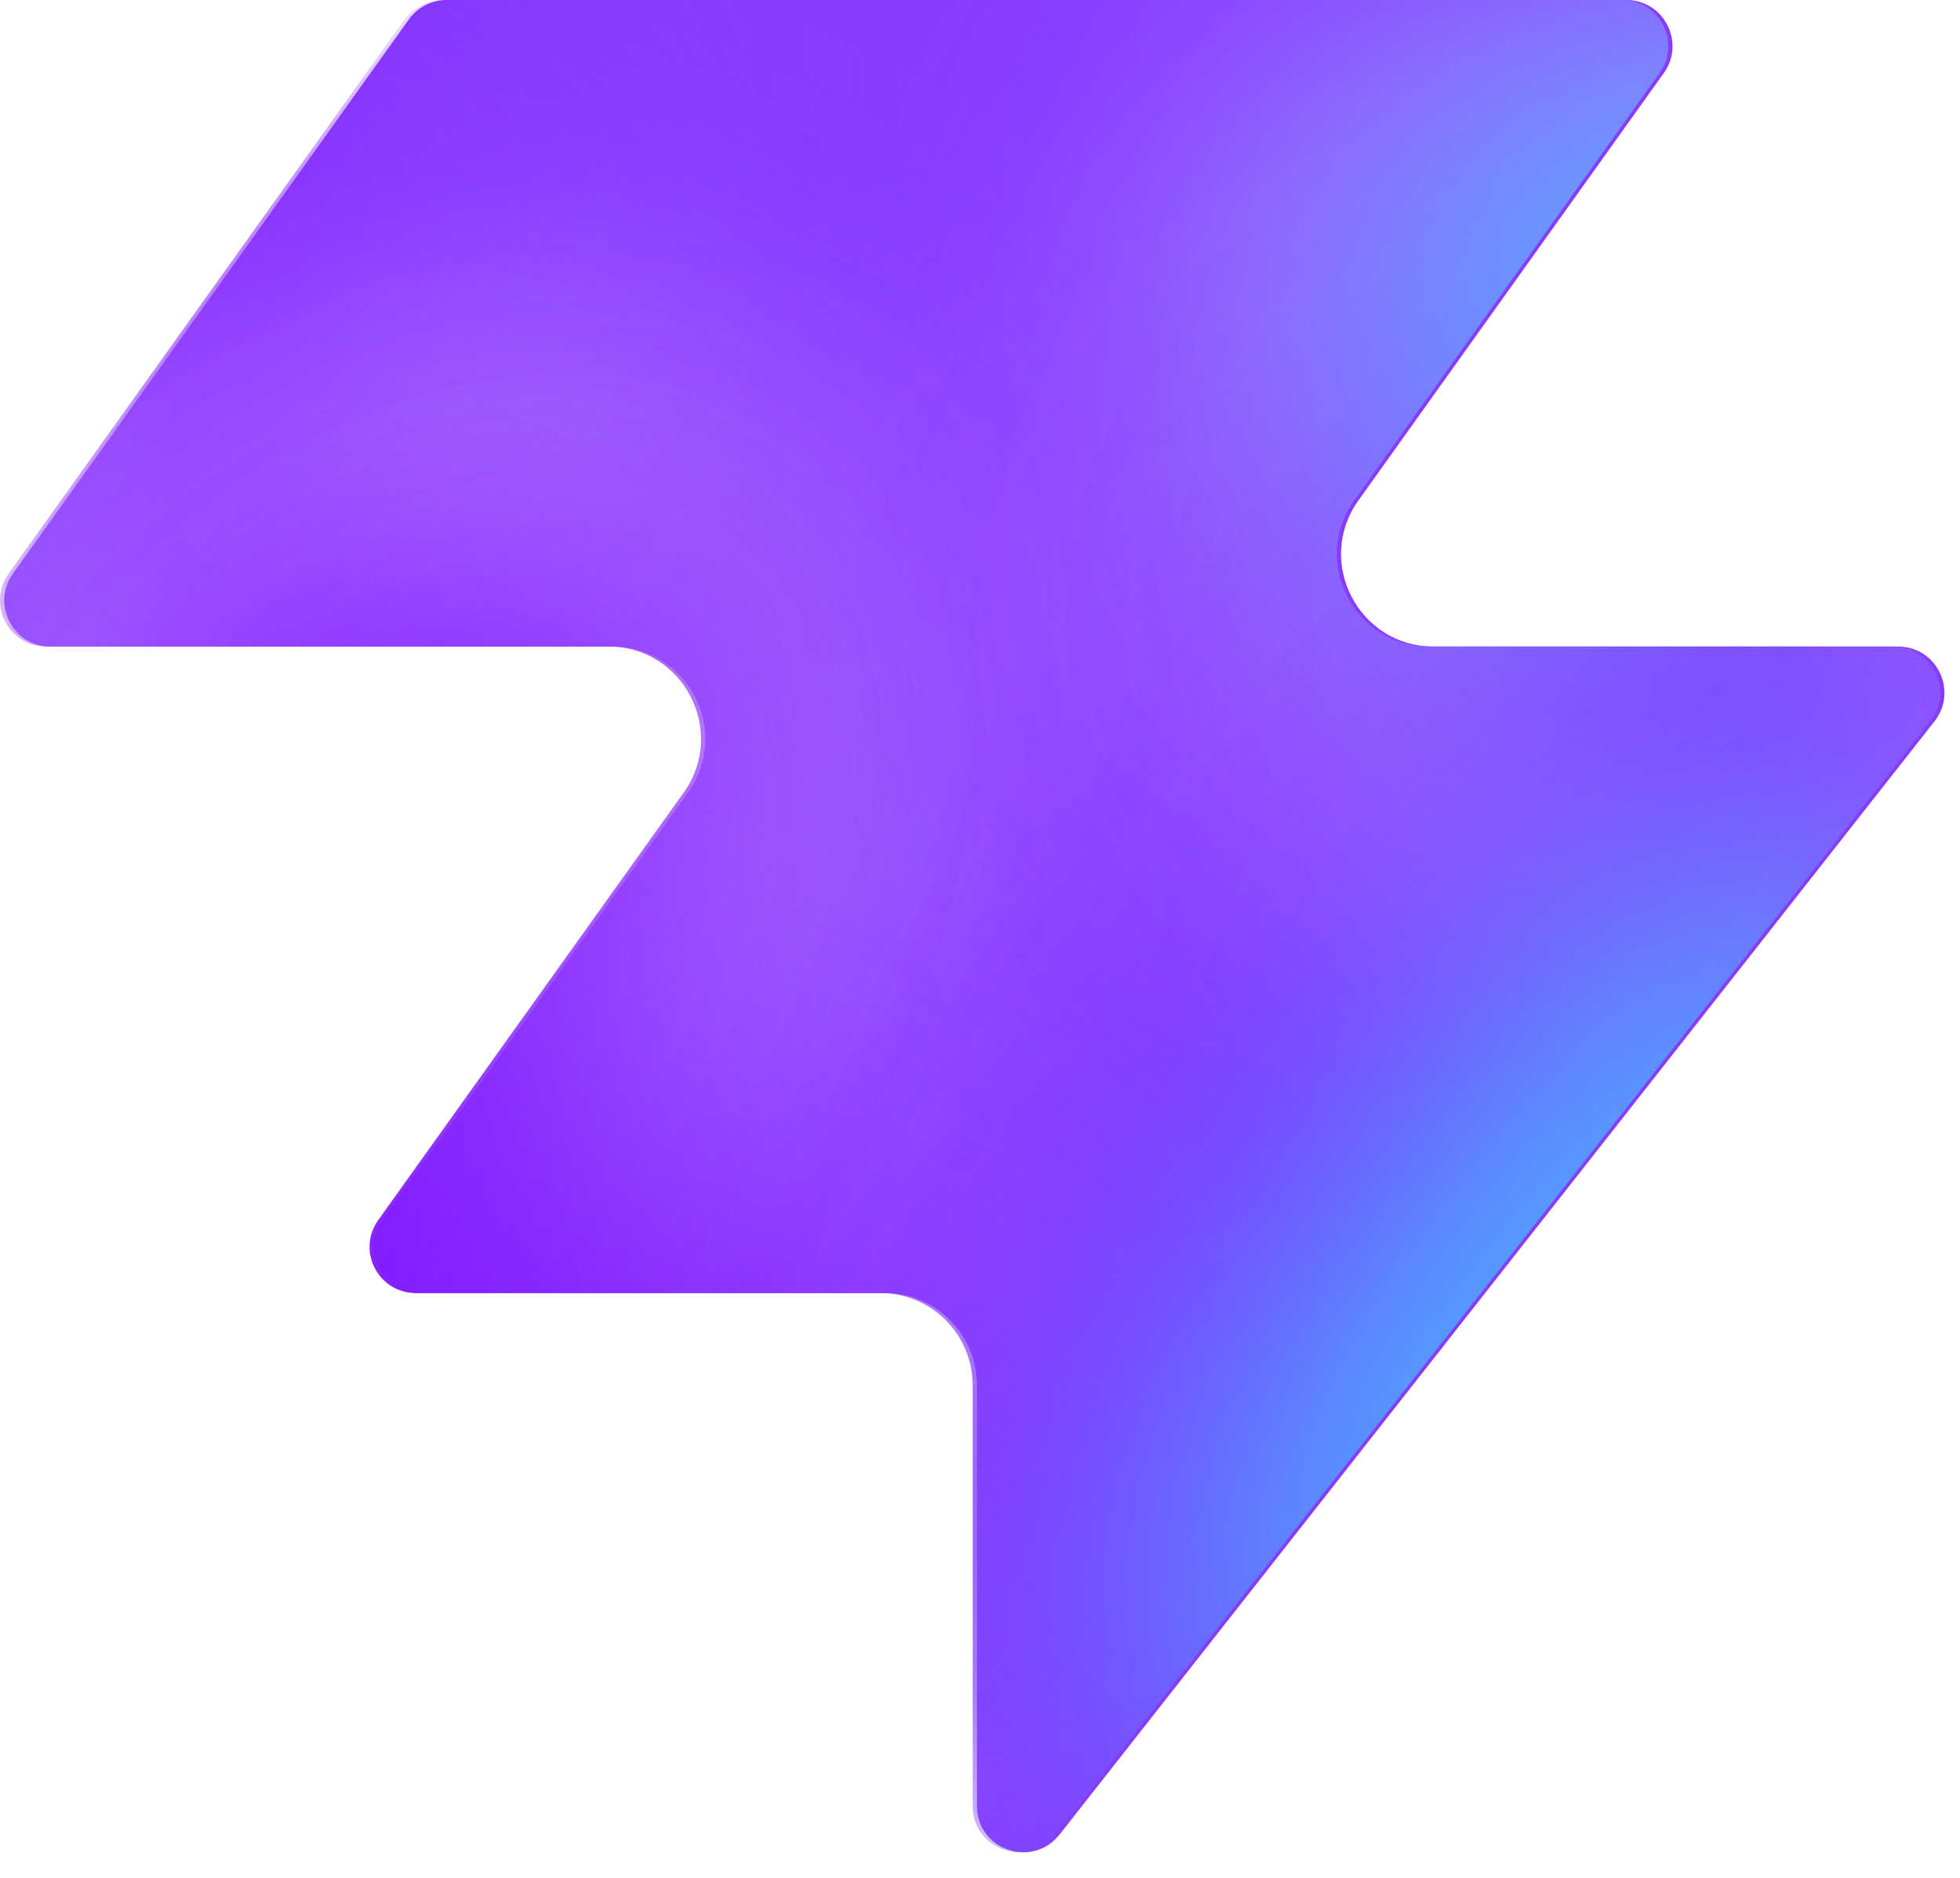
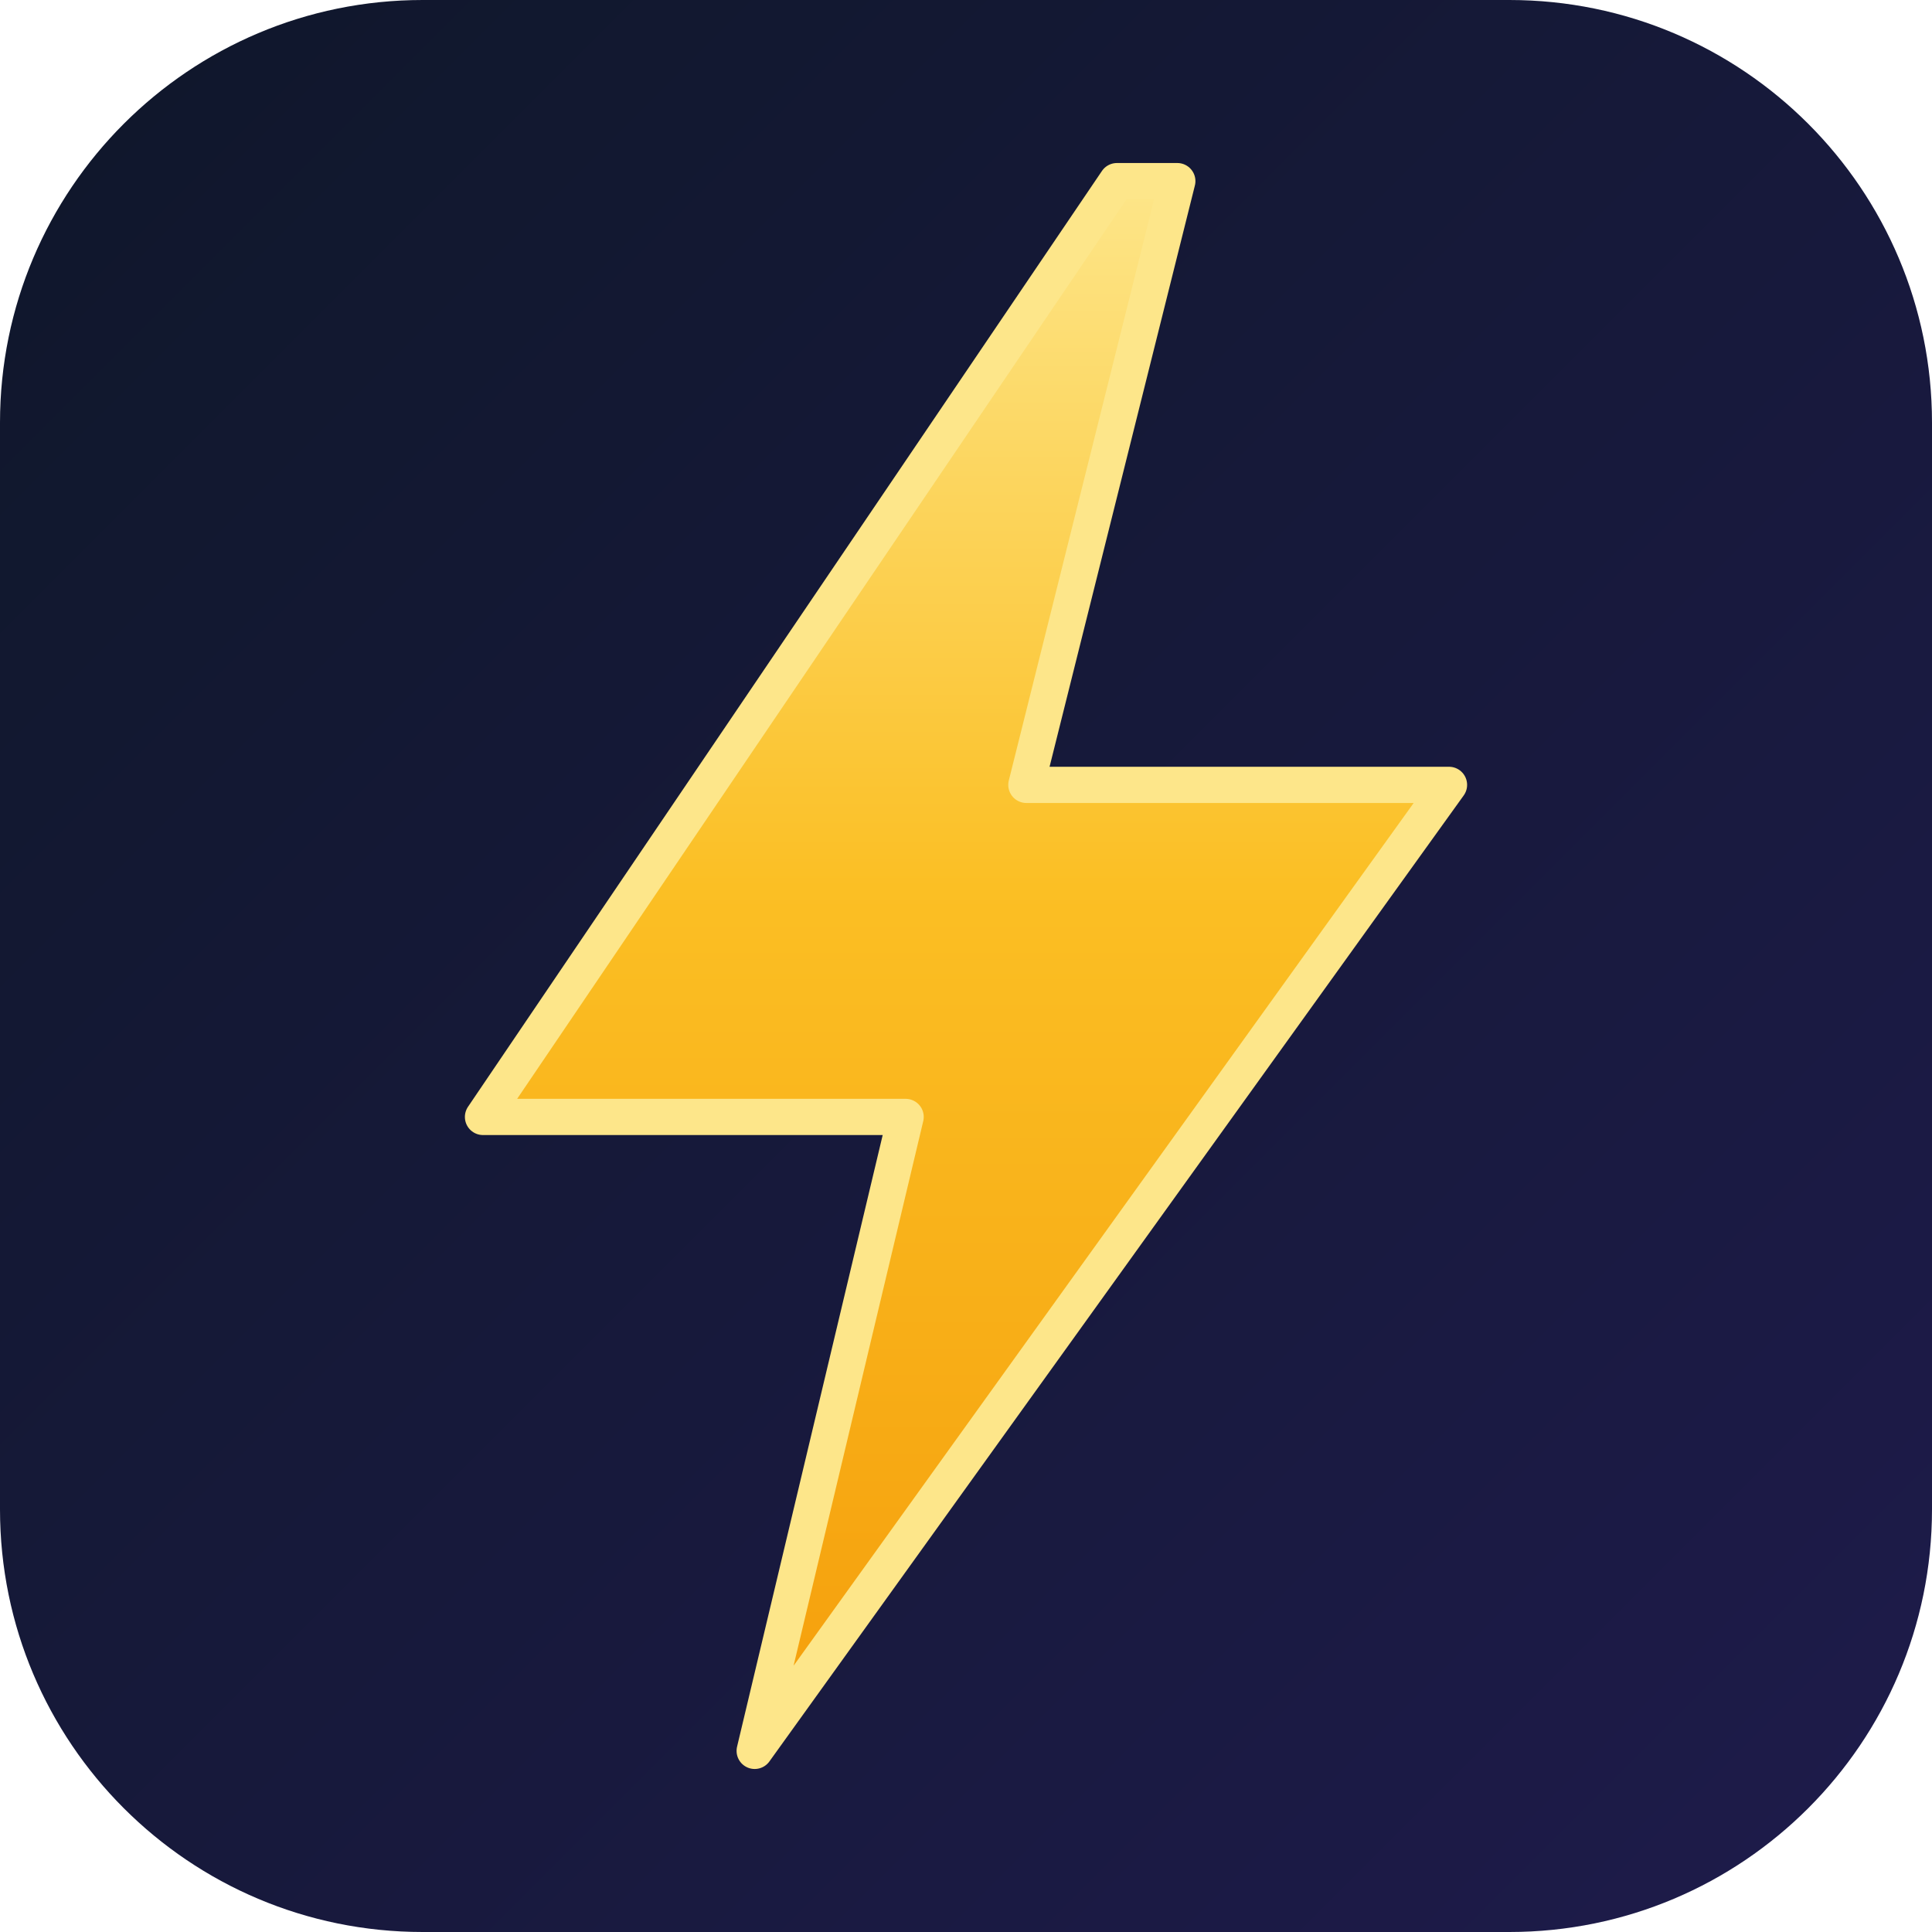
- <svg xmlns="http://www.w3.org/2000/svg" width="48" height="46" fill="none" viewBox="0 0 48 46">
-   <path fill="#863bff" d="M25.946 44.938c-.664.845-2.021.375-2.021-.698V33.937a2.26 2.26 0 0 0-2.262-2.262H10.287c-.92 0-1.456-1.04-.92-1.788l7.48-10.471c1.07-1.497 0-3.578-1.842-3.578H1.237c-.92 0-1.456-1.04-.92-1.788L10.013.474c.214-.297.556-.474.92-.474h28.894c.92 0 1.456 1.04.92 1.788l-7.48 10.471c-1.07 1.498 0 3.579 1.842 3.579h11.377c.943 0 1.473 1.088.89 1.83L25.947 44.94z" style="fill:#863bff;fill:color(display-p3 .525 .23 1);fill-opacity:1" />
-   <mask id="a" width="48" height="46" x="0" y="0" maskUnits="userSpaceOnUse" style="mask-type:alpha">
-     <path fill="#000" d="M25.842 44.938c-.664.844-2.021.375-2.021-.698V33.937a2.26 2.26 0 0 0-2.262-2.262H10.183c-.92 0-1.456-1.04-.92-1.788l7.48-10.471c1.07-1.498 0-3.579-1.842-3.579H1.133c-.92 0-1.456-1.04-.92-1.787L9.91.473c.214-.297.556-.474.92-.474h28.894c.92 0 1.456 1.04.92 1.788l-7.48 10.471c-1.07 1.498 0 3.578 1.842 3.578h11.377c.943 0 1.473 1.088.89 1.832L25.843 44.94z" style="fill:#000;fill-opacity:1" />
-   </mask>
-   <g mask="url(#a)">
-     <g filter="url(#b)">
-       <ellipse cx="5.508" cy="14.704" fill="#ede6ff" rx="5.508" ry="14.704" style="fill:#ede6ff;fill:color(display-p3 .927 .903 1);fill-opacity:1" transform="matrix(.00324 1 1 -.00324 -4.47 31.516)" />
-     </g>
-     <g filter="url(#c)">
-       <ellipse cx="10.399" cy="29.851" fill="#ede6ff" rx="10.399" ry="29.851" style="fill:#ede6ff;fill:color(display-p3 .927 .903 1);fill-opacity:1" transform="matrix(.00324 1 1 -.00324 -39.328 7.883)" />
-     </g>
-     <g filter="url(#d)">
-       <ellipse cx="5.508" cy="30.487" fill="#7e14ff" rx="5.508" ry="30.487" style="fill:#7e14ff;fill:color(display-p3 .492 .077 1);fill-opacity:1" transform="rotate(89.814 -25.913 -14.639)scale(1 -1)" />
-     </g>
-     <g filter="url(#e)">
-       <ellipse cx="5.508" cy="30.599" fill="#7e14ff" rx="5.508" ry="30.599" style="fill:#7e14ff;fill:color(display-p3 .492 .077 1);fill-opacity:1" transform="rotate(89.814 -32.644 -3.334)scale(1 -1)" />
-     </g>
-     <g filter="url(#f)">
-       <ellipse cx="5.508" cy="30.599" fill="#7e14ff" rx="5.508" ry="30.599" style="fill:#7e14ff;fill:color(display-p3 .492 .077 1);fill-opacity:1" transform="matrix(.00324 1 1 -.00324 -34.34 30.47)" />
-     </g>
-     <g filter="url(#g)">
-       <ellipse cx="14.072" cy="22.078" fill="#ede6ff" rx="14.072" ry="22.078" style="fill:#ede6ff;fill:color(display-p3 .927 .903 1);fill-opacity:1" transform="rotate(93.35 24.506 48.493)scale(-1 1)" />
-     </g>
-     <g filter="url(#h)">
-       <ellipse cx="3.47" cy="21.501" fill="#7e14ff" rx="3.47" ry="21.501" style="fill:#7e14ff;fill:color(display-p3 .492 .077 1);fill-opacity:1" transform="rotate(89.009 28.708 47.59)scale(-1 1)" />
-     </g>
-     <g filter="url(#i)">
-       <ellipse cx="3.47" cy="21.501" fill="#7e14ff" rx="3.47" ry="21.501" style="fill:#7e14ff;fill:color(display-p3 .492 .077 1);fill-opacity:1" transform="rotate(89.009 28.708 47.59)scale(-1 1)" />
-     </g>
-     <g filter="url(#j)">
-       <ellipse cx=".387" cy="8.972" fill="#7e14ff" rx="4.407" ry="29.108" style="fill:#7e14ff;fill:color(display-p3 .492 .077 1);fill-opacity:1" transform="rotate(39.51 .387 8.972)" />
-     </g>
-     <g filter="url(#k)">
-       <ellipse cx="47.523" cy="-6.092" fill="#7e14ff" rx="4.407" ry="29.108" style="fill:#7e14ff;fill:color(display-p3 .492 .077 1);fill-opacity:1" transform="rotate(37.892 47.523 -6.092)" />
-     </g>
-     <g filter="url(#l)">
-       <ellipse cx="41.412" cy="6.333" fill="#47bfff" rx="5.971" ry="9.665" style="fill:#47bfff;fill:color(display-p3 .28 .748 1);fill-opacity:1" transform="rotate(37.892 41.412 6.333)" />
-     </g>
-     <g filter="url(#m)">
-       <ellipse cx="-1.879" cy="38.332" fill="#7e14ff" rx="4.407" ry="29.108" style="fill:#7e14ff;fill:color(display-p3 .492 .077 1);fill-opacity:1" transform="rotate(37.892 -1.88 38.332)" />
-     </g>
-     <g filter="url(#n)">
-       <ellipse cx="-1.879" cy="38.332" fill="#7e14ff" rx="4.407" ry="29.108" style="fill:#7e14ff;fill:color(display-p3 .492 .077 1);fill-opacity:1" transform="rotate(37.892 -1.88 38.332)" />
-     </g>
-     <g filter="url(#o)">
-       <ellipse cx="35.651" cy="29.907" fill="#7e14ff" rx="4.407" ry="29.108" style="fill:#7e14ff;fill:color(display-p3 .492 .077 1);fill-opacity:1" transform="rotate(37.892 35.651 29.907)" />
-     </g>
-     <g filter="url(#p)">
-       <ellipse cx="38.418" cy="32.4" fill="#47bfff" rx="5.971" ry="15.297" style="fill:#47bfff;fill:color(display-p3 .28 .748 1);fill-opacity:1" transform="rotate(37.892 38.418 32.4)" />
-     </g>
-   </g>
+ <svg xmlns="http://www.w3.org/2000/svg" viewBox="0 0 64 64" width="64" height="64">
  <defs>
-     <filter id="b" width="60.045" height="41.654" x="-19.77" y="16.149" color-interpolation-filters="sRGB" filterUnits="userSpaceOnUse">
-       <feFlood flood-opacity="0" result="BackgroundImageFix" />
-       <feBlend in="SourceGraphic" in2="BackgroundImageFix" result="shape" />
-       <feGaussianBlur result="effect1_foregroundBlur_2002_17158" stdDeviation="7.659" />
-     </filter>
-     <filter id="c" width="90.34" height="51.437" x="-54.613" y="-7.533" color-interpolation-filters="sRGB" filterUnits="userSpaceOnUse">
-       <feFlood flood-opacity="0" result="BackgroundImageFix" />
-       <feBlend in="SourceGraphic" in2="BackgroundImageFix" result="shape" />
-       <feGaussianBlur result="effect1_foregroundBlur_2002_17158" stdDeviation="7.659" />
-     </filter>
-     <filter id="d" width="79.355" height="29.4" x="-49.64" y="2.03" color-interpolation-filters="sRGB" filterUnits="userSpaceOnUse">
-       <feFlood flood-opacity="0" result="BackgroundImageFix" />
-       <feBlend in="SourceGraphic" in2="BackgroundImageFix" result="shape" />
-       <feGaussianBlur result="effect1_foregroundBlur_2002_17158" stdDeviation="4.596" />
-     </filter>
-     <filter id="e" width="79.579" height="29.4" x="-45.045" y="20.029" color-interpolation-filters="sRGB" filterUnits="userSpaceOnUse">
-       <feFlood flood-opacity="0" result="BackgroundImageFix" />
-       <feBlend in="SourceGraphic" in2="BackgroundImageFix" result="shape" />
-       <feGaussianBlur result="effect1_foregroundBlur_2002_17158" stdDeviation="4.596" />
-     </filter>
-     <filter id="f" width="79.579" height="29.4" x="-43.513" y="21.178" color-interpolation-filters="sRGB" filterUnits="userSpaceOnUse">
-       <feFlood flood-opacity="0" result="BackgroundImageFix" />
-       <feBlend in="SourceGraphic" in2="BackgroundImageFix" result="shape" />
-       <feGaussianBlur result="effect1_foregroundBlur_2002_17158" stdDeviation="4.596" />
-     </filter>
-     <filter id="g" width="74.749" height="58.852" x="15.756" y="-17.901" color-interpolation-filters="sRGB" filterUnits="userSpaceOnUse">
-       <feFlood flood-opacity="0" result="BackgroundImageFix" />
-       <feBlend in="SourceGraphic" in2="BackgroundImageFix" result="shape" />
-       <feGaussianBlur result="effect1_foregroundBlur_2002_17158" stdDeviation="7.659" />
-     </filter>
-     <filter id="h" width="61.377" height="25.362" x="23.548" y="2.284" color-interpolation-filters="sRGB" filterUnits="userSpaceOnUse">
-       <feFlood flood-opacity="0" result="BackgroundImageFix" />
-       <feBlend in="SourceGraphic" in2="BackgroundImageFix" result="shape" />
-       <feGaussianBlur result="effect1_foregroundBlur_2002_17158" stdDeviation="4.596" />
-     </filter>
-     <filter id="i" width="61.377" height="25.362" x="23.548" y="2.284" color-interpolation-filters="sRGB" filterUnits="userSpaceOnUse">
-       <feFlood flood-opacity="0" result="BackgroundImageFix" />
-       <feBlend in="SourceGraphic" in2="BackgroundImageFix" result="shape" />
-       <feGaussianBlur result="effect1_foregroundBlur_2002_17158" stdDeviation="4.596" />
-     </filter>
-     <filter id="j" width="56.045" height="63.649" x="-27.636" y="-22.853" color-interpolation-filters="sRGB" filterUnits="userSpaceOnUse">
-       <feFlood flood-opacity="0" result="BackgroundImageFix" />
-       <feBlend in="SourceGraphic" in2="BackgroundImageFix" result="shape" />
-       <feGaussianBlur result="effect1_foregroundBlur_2002_17158" stdDeviation="4.596" />
-     </filter>
-     <filter id="k" width="54.814" height="64.646" x="20.116" y="-38.415" color-interpolation-filters="sRGB" filterUnits="userSpaceOnUse">
-       <feFlood flood-opacity="0" result="BackgroundImageFix" />
-       <feBlend in="SourceGraphic" in2="BackgroundImageFix" result="shape" />
-       <feGaussianBlur result="effect1_foregroundBlur_2002_17158" stdDeviation="4.596" />
-     </filter>
-     <filter id="l" width="33.541" height="35.313" x="24.641" y="-11.323" color-interpolation-filters="sRGB" filterUnits="userSpaceOnUse">
-       <feFlood flood-opacity="0" result="BackgroundImageFix" />
-       <feBlend in="SourceGraphic" in2="BackgroundImageFix" result="shape" />
-       <feGaussianBlur result="effect1_foregroundBlur_2002_17158" stdDeviation="4.596" />
-     </filter>
-     <filter id="m" width="54.814" height="64.646" x="-29.286" y="6.009" color-interpolation-filters="sRGB" filterUnits="userSpaceOnUse">
-       <feFlood flood-opacity="0" result="BackgroundImageFix" />
-       <feBlend in="SourceGraphic" in2="BackgroundImageFix" result="shape" />
-       <feGaussianBlur result="effect1_foregroundBlur_2002_17158" stdDeviation="4.596" />
-     </filter>
-     <filter id="n" width="54.814" height="64.646" x="-29.286" y="6.009" color-interpolation-filters="sRGB" filterUnits="userSpaceOnUse">
-       <feFlood flood-opacity="0" result="BackgroundImageFix" />
-       <feBlend in="SourceGraphic" in2="BackgroundImageFix" result="shape" />
-       <feGaussianBlur result="effect1_foregroundBlur_2002_17158" stdDeviation="4.596" />
-     </filter>
-     <filter id="o" width="54.814" height="64.646" x="8.244" y="-2.416" color-interpolation-filters="sRGB" filterUnits="userSpaceOnUse">
-       <feFlood flood-opacity="0" result="BackgroundImageFix" />
-       <feBlend in="SourceGraphic" in2="BackgroundImageFix" result="shape" />
-       <feGaussianBlur result="effect1_foregroundBlur_2002_17158" stdDeviation="4.596" />
-     </filter>
-     <filter id="p" width="39.409" height="43.623" x="18.713" y="10.588" color-interpolation-filters="sRGB" filterUnits="userSpaceOnUse">
-       <feFlood flood-opacity="0" result="BackgroundImageFix" />
-       <feBlend in="SourceGraphic" in2="BackgroundImageFix" result="shape" />
-       <feGaussianBlur result="effect1_foregroundBlur_2002_17158" stdDeviation="4.596" />
-     </filter>
+     <linearGradient id="bg" x1="0" y1="0" x2="1" y2="1">
+       <stop offset="0" stop-color="#0f172a" />
+       <stop offset="1" stop-color="#1e1b4b" />
+     </linearGradient>
+     <linearGradient id="bolt" x1="0" y1="0" x2="0" y2="1">
+       <stop offset="0" stop-color="#fde68a" />
+       <stop offset="0.45" stop-color="#fbbf24" />
+       <stop offset="1" stop-color="#f59e0b" />
+     </linearGradient>
  </defs>
+   <rect x="0" y="0" width="64" height="64" rx="14" fill="url(#bg)" />
+   <path d="M37 6 L16 37 H30 L25 58 L48 26 H34 L39 6 Z" fill="url(#bolt)" stroke="#fde68a" stroke-width="1.2" stroke-linejoin="round" />
</svg>
